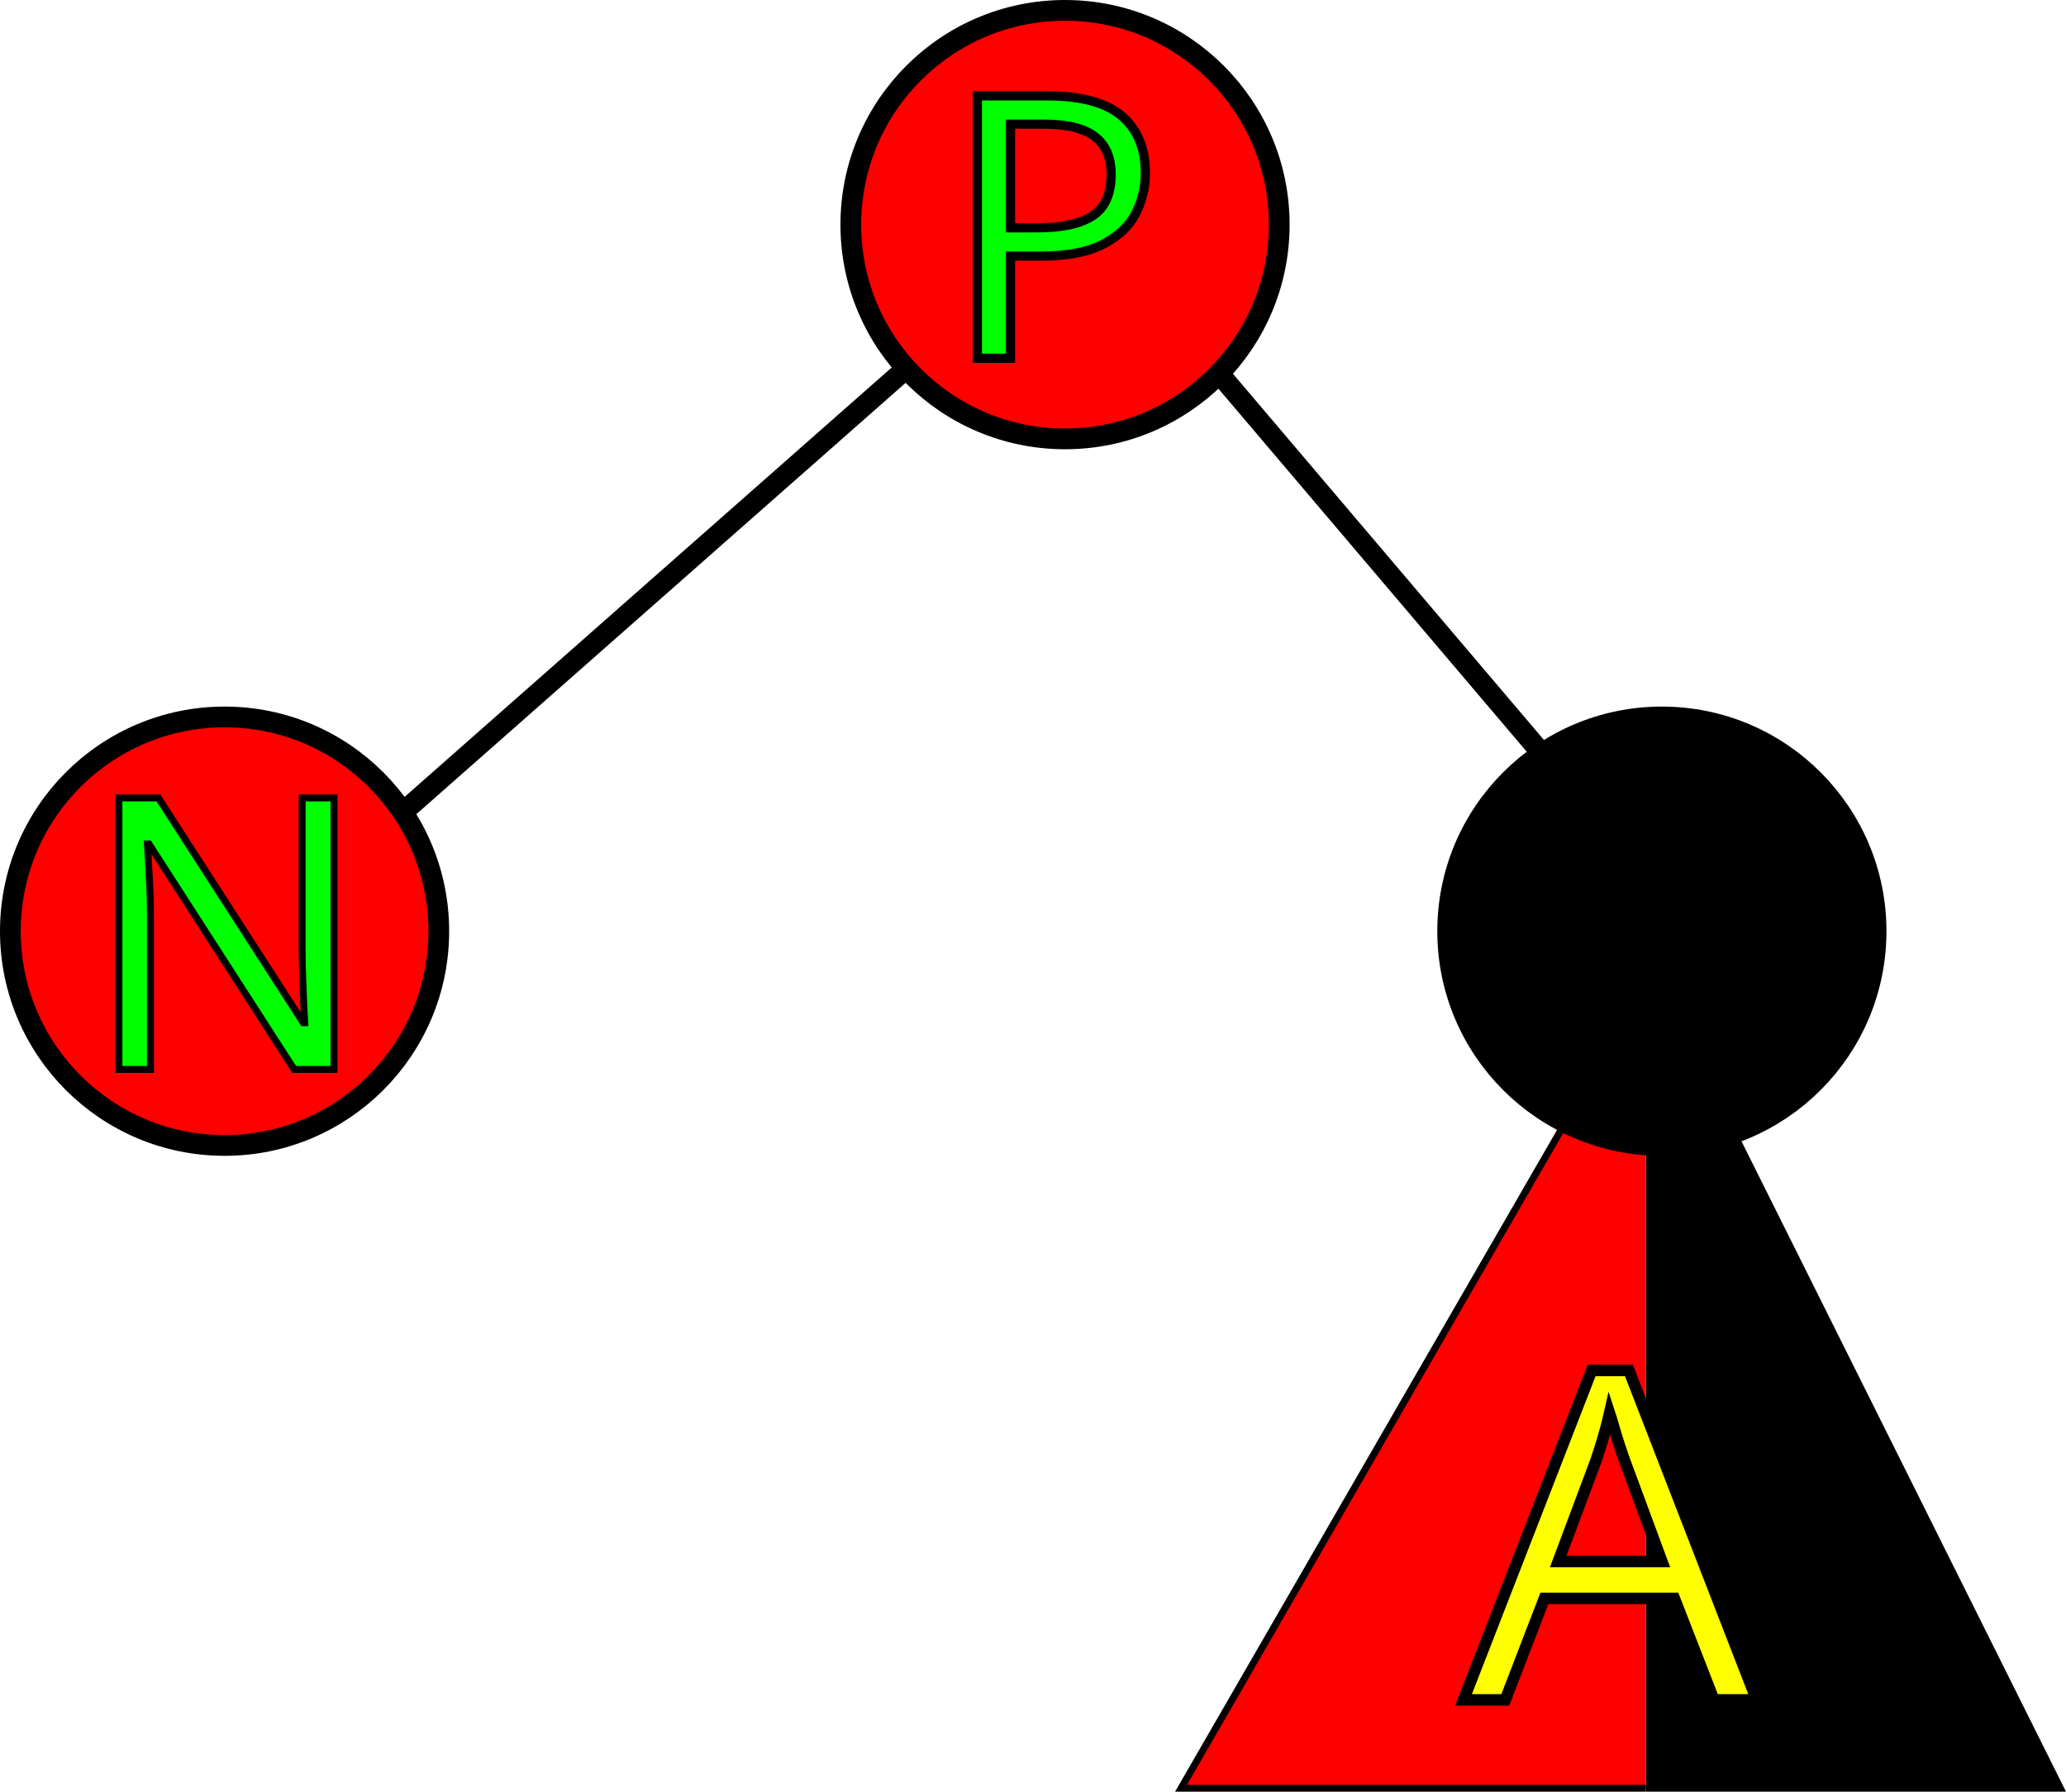
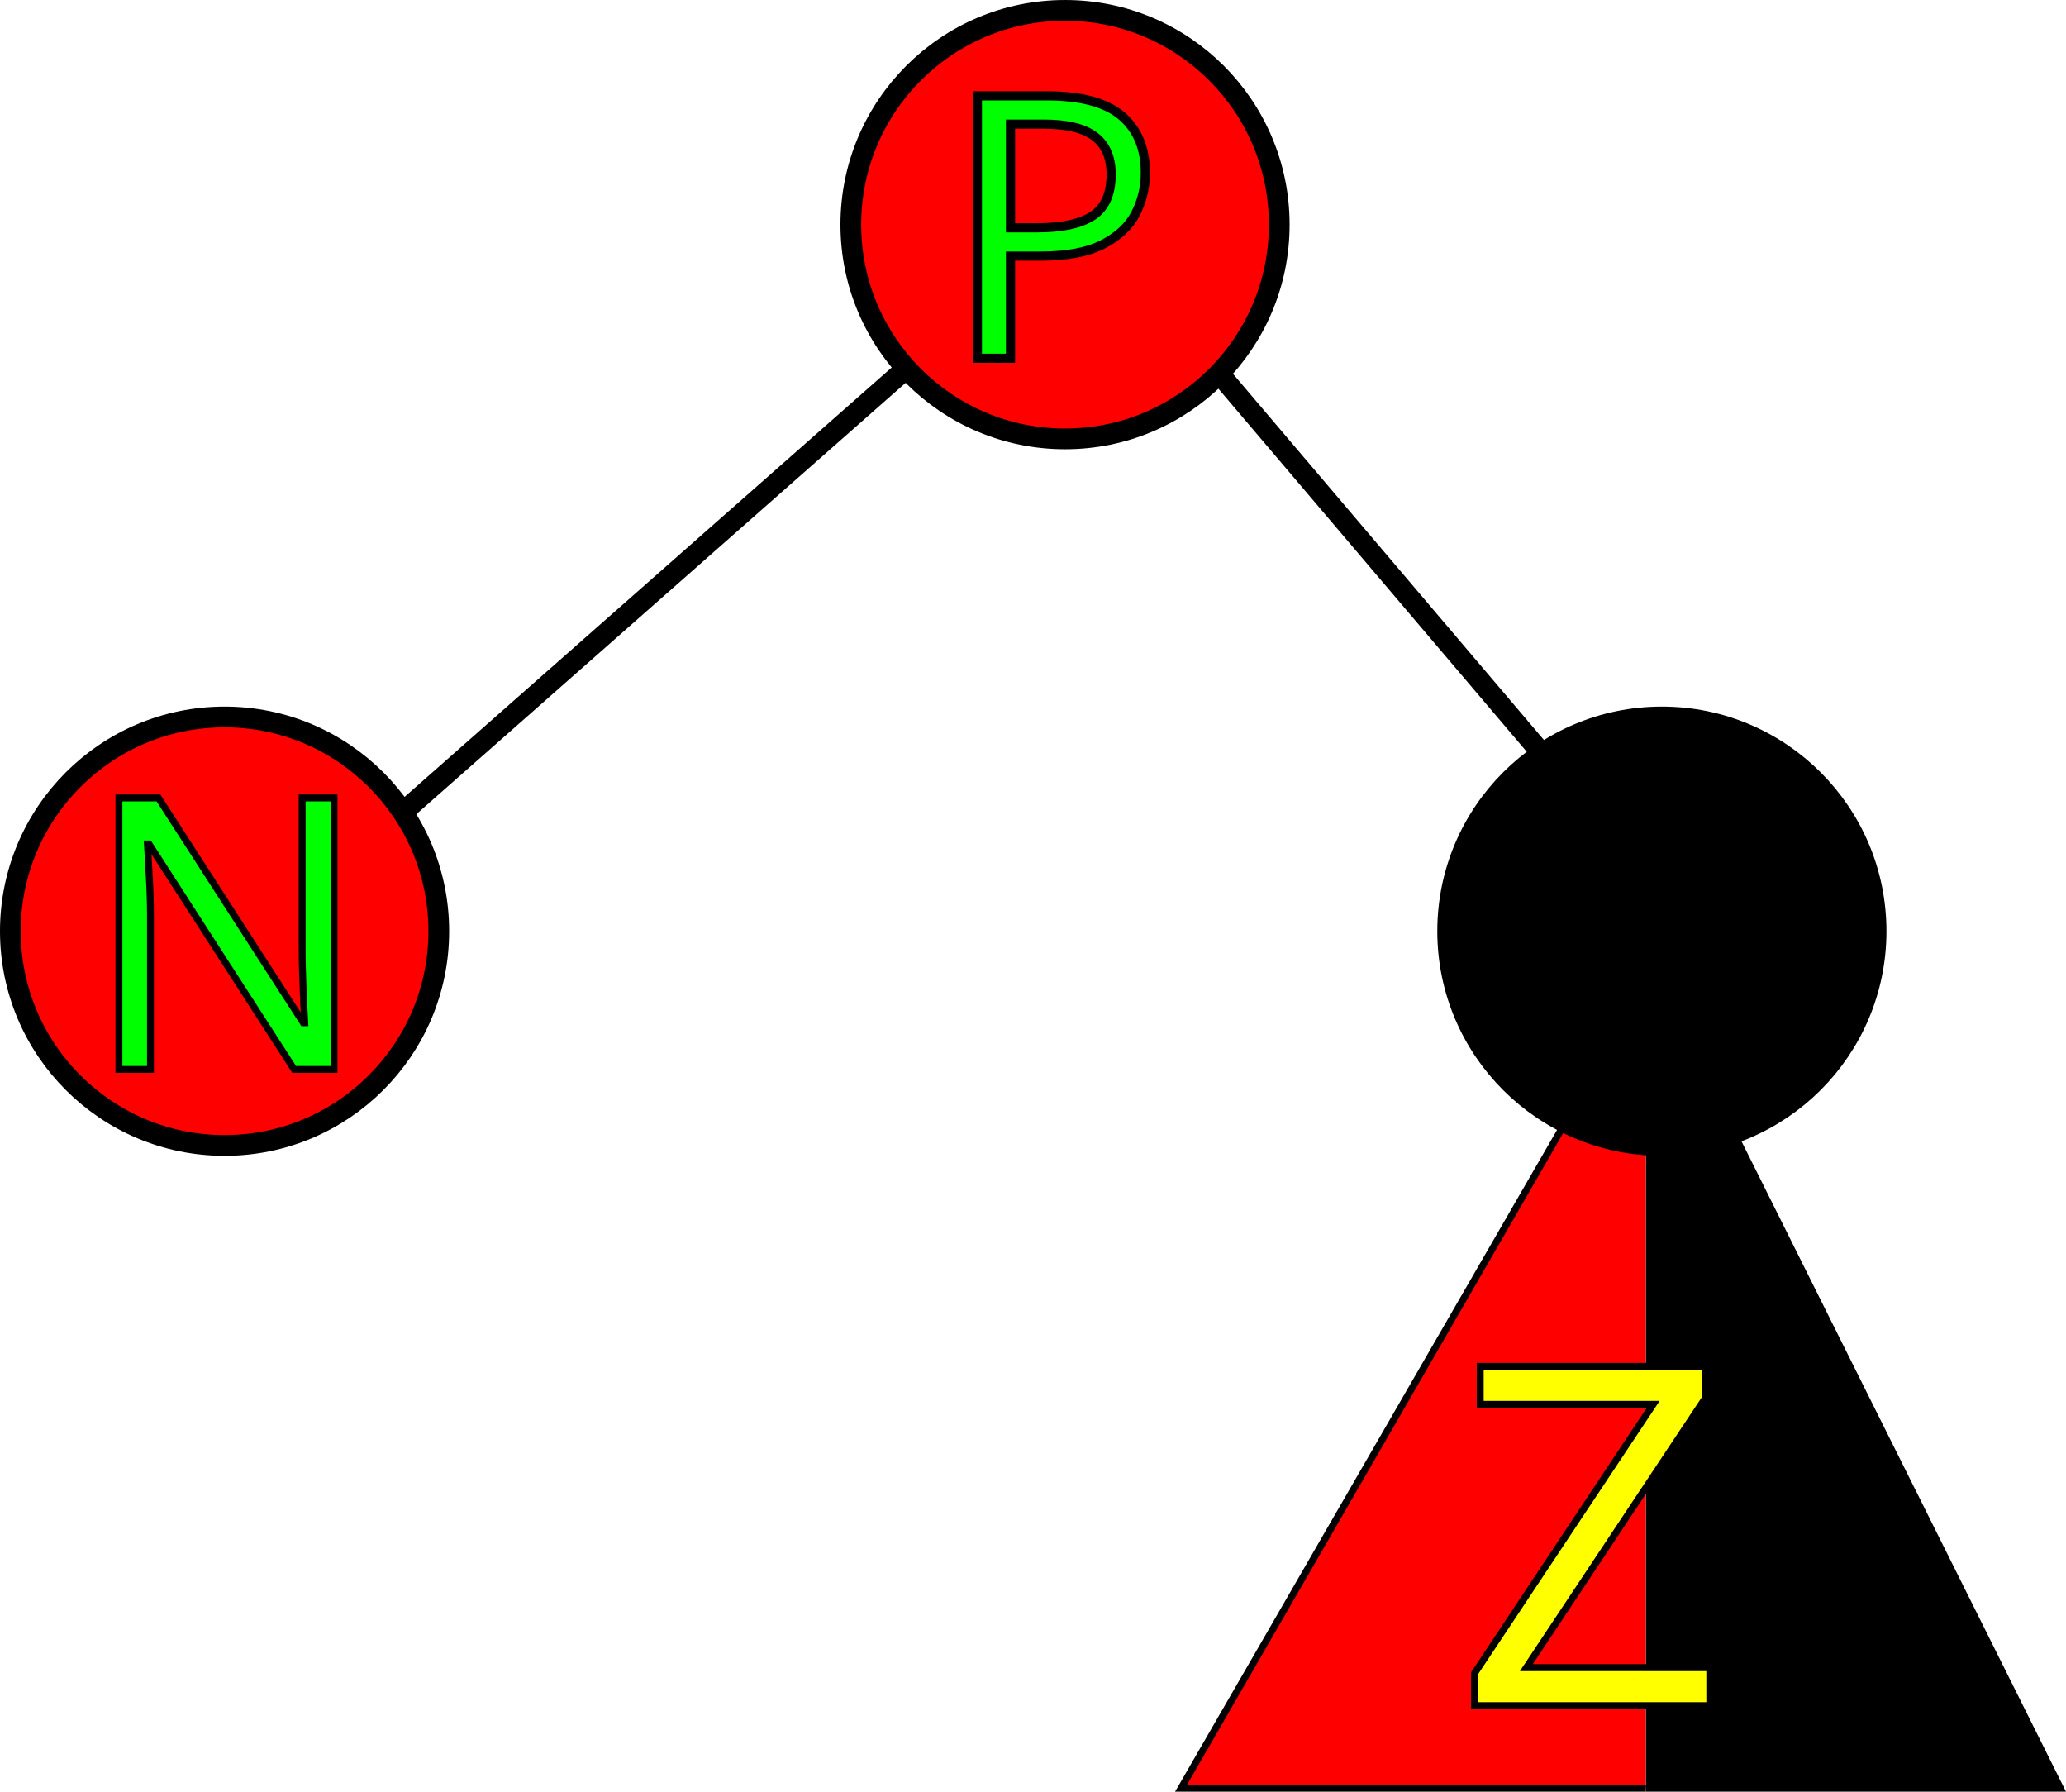
<svg xmlns="http://www.w3.org/2000/svg" width="84.379mm" height="73.161mm" viewBox="0 0 298.982 259.231" id="svg4265" version="1.1">
  <defs id="defs4267" />
  <g id="layer2" transform="translate(124.1266,-442.8622)">
    <path style="fill:none;fill-rule:evenodd;stroke:#000000;stroke-width:3;stroke-linecap:butt;stroke-linejoin:miter;stroke-miterlimit:4;stroke-dasharray:none;stroke-opacity:1" d="m 34,475.362 79,93" id="path4393" />
    <path style="fill:none;fill-rule:evenodd;stroke:#000000;stroke-width:3;stroke-linecap:butt;stroke-linejoin:miter;stroke-miterlimit:4;stroke-dasharray:none;stroke-opacity:1" d="m 30.373,475.593 -118,104" id="path4209" />
  </g>
  <g id="layer1" transform="translate(124.1266,-442.8622)">
    <circle style="color:#000000;clip-rule:nonzero;display:inline;overflow:visible;visibility:visible;opacity:1;isolation:auto;mix-blend-mode:normal;color-interpolation:sRGB;color-interpolation-filters:linearRGB;solid-color:#000000;solid-opacity:1;fill:#ff0000;fill-opacity:1;fill-rule:nonzero;stroke:#000000;stroke-width:3;stroke-linecap:butt;stroke-linejoin:miter;stroke-miterlimit:4;stroke-dasharray:none;stroke-dashoffset:0;stroke-opacity:1;color-rendering:auto;image-rendering:auto;shape-rendering:auto;text-rendering:auto;enable-background:accumulate" id="path4273-8" cx="30" cy="475.362" r="31" />
    <g id="g4341" transform="translate(112.0473,47)">
      <path id="path4339" d="M 2,654.593 62,654.593 3,536.362 l 0,0 -1,1.732" style="fill:#000000;fill-rule:evenodd;stroke:#000000;stroke-width:1px;stroke-linecap:butt;stroke-linejoin:miter;stroke-opacity:1" />
      <path id="path4296" d="m 2,538.095 -67.26,116.498 67.26,0" style="fill:#ff0000;fill-rule:evenodd;stroke:#000000;stroke-width:1px;stroke-linecap:butt;stroke-linejoin:miter;stroke-opacity:1" />
    </g>
-     <text xml:space="preserve" style="font-style:normal;font-weight:normal;font-size:66.485px;line-height:125%;font-family:sans-serif;text-align:start;letter-spacing:0px;word-spacing:0px;text-anchor:start;fill:#ffff00;fill-opacity:1;stroke:#000000;stroke-width:1.662px;stroke-linecap:butt;stroke-linejoin:miter;stroke-opacity:1" x="87.664" y="688.812" id="text4434">
-       <tspan id="tspan4436" x="87.664" y="688.812" style="stroke-width:1.662px">A</tspan>
+     <text xml:space="preserve" style="font-style:normal;font-weight:normal;font-size:68.771px;line-height:125%;font-family:sans-serif;text-align:start;letter-spacing:0px;word-spacing:0px;text-anchor:start;fill:#ffff00;fill-opacity:1;stroke:#000000;stroke-width:1px;stroke-linecap:butt;stroke-linejoin:miter;stroke-opacity:1;" x="86.647" y="689.644" id="text7759">
+       <tspan id="tspan7761" x="86.647" y="689.644">Z</tspan>
    </text>
    <circle style="color:#000000;clip-rule:nonzero;display:inline;overflow:visible;visibility:visible;opacity:1;isolation:auto;mix-blend-mode:normal;color-interpolation:sRGB;color-interpolation-filters:linearRGB;solid-color:#000000;solid-opacity:1;fill:#000000;fill-opacity:1;fill-rule:nonzero;stroke:#000000;stroke-width:3;stroke-linecap:butt;stroke-linejoin:miter;stroke-miterlimit:4;stroke-dasharray:none;stroke-dashoffset:0;stroke-opacity:1;color-rendering:auto;image-rendering:auto;shape-rendering:auto;text-rendering:auto;enable-background:accumulate" id="path4273-8-58" cx="116.373" cy="577.593" r="31" />
    <text xml:space="preserve" style="font-style:normal;font-weight:normal;font-size:53.188px;line-height:125%;font-family:sans-serif;text-align:start;letter-spacing:0px;word-spacing:0px;text-anchor:start;fill:#00ff00;fill-opacity:1;stroke:#000000;stroke-width:1.33px;stroke-linecap:butt;stroke-linejoin:miter;stroke-opacity:1" x="12.158" y="494.697" id="text4798">
      <tspan id="tspan4800" x="12.158" y="494.697" style="stroke-width:1.33px">P</tspan>
    </text>
    <circle style="color:#000000;clip-rule:nonzero;display:inline;overflow:visible;visibility:visible;opacity:1;isolation:auto;mix-blend-mode:normal;color-interpolation:sRGB;color-interpolation-filters:linearRGB;solid-color:#000000;solid-opacity:1;fill:#ff0000;fill-opacity:1;fill-rule:nonzero;stroke:#000000;stroke-width:3;stroke-linecap:butt;stroke-linejoin:miter;stroke-miterlimit:4;stroke-dasharray:none;stroke-dashoffset:0;stroke-opacity:1;color-rendering:auto;image-rendering:auto;shape-rendering:auto;text-rendering:auto;enable-background:accumulate" id="path4273-8-5" cx="-91.627" cy="577.593" r="31" />
    <text xml:space="preserve" style="font-style:normal;font-weight:normal;font-size:55.017px;line-height:125%;font-family:sans-serif;text-align:start;letter-spacing:0px;word-spacing:0px;text-anchor:start;fill:#00ff00;fill-opacity:1;stroke:#000000;stroke-width:1px;stroke-linecap:butt;stroke-linejoin:miter;stroke-opacity:1" x="-112.258" y="597.593" id="text4205">
      <tspan id="tspan4207" x="-112.258" y="597.593">N</tspan>
    </text>
  </g>
</svg>
